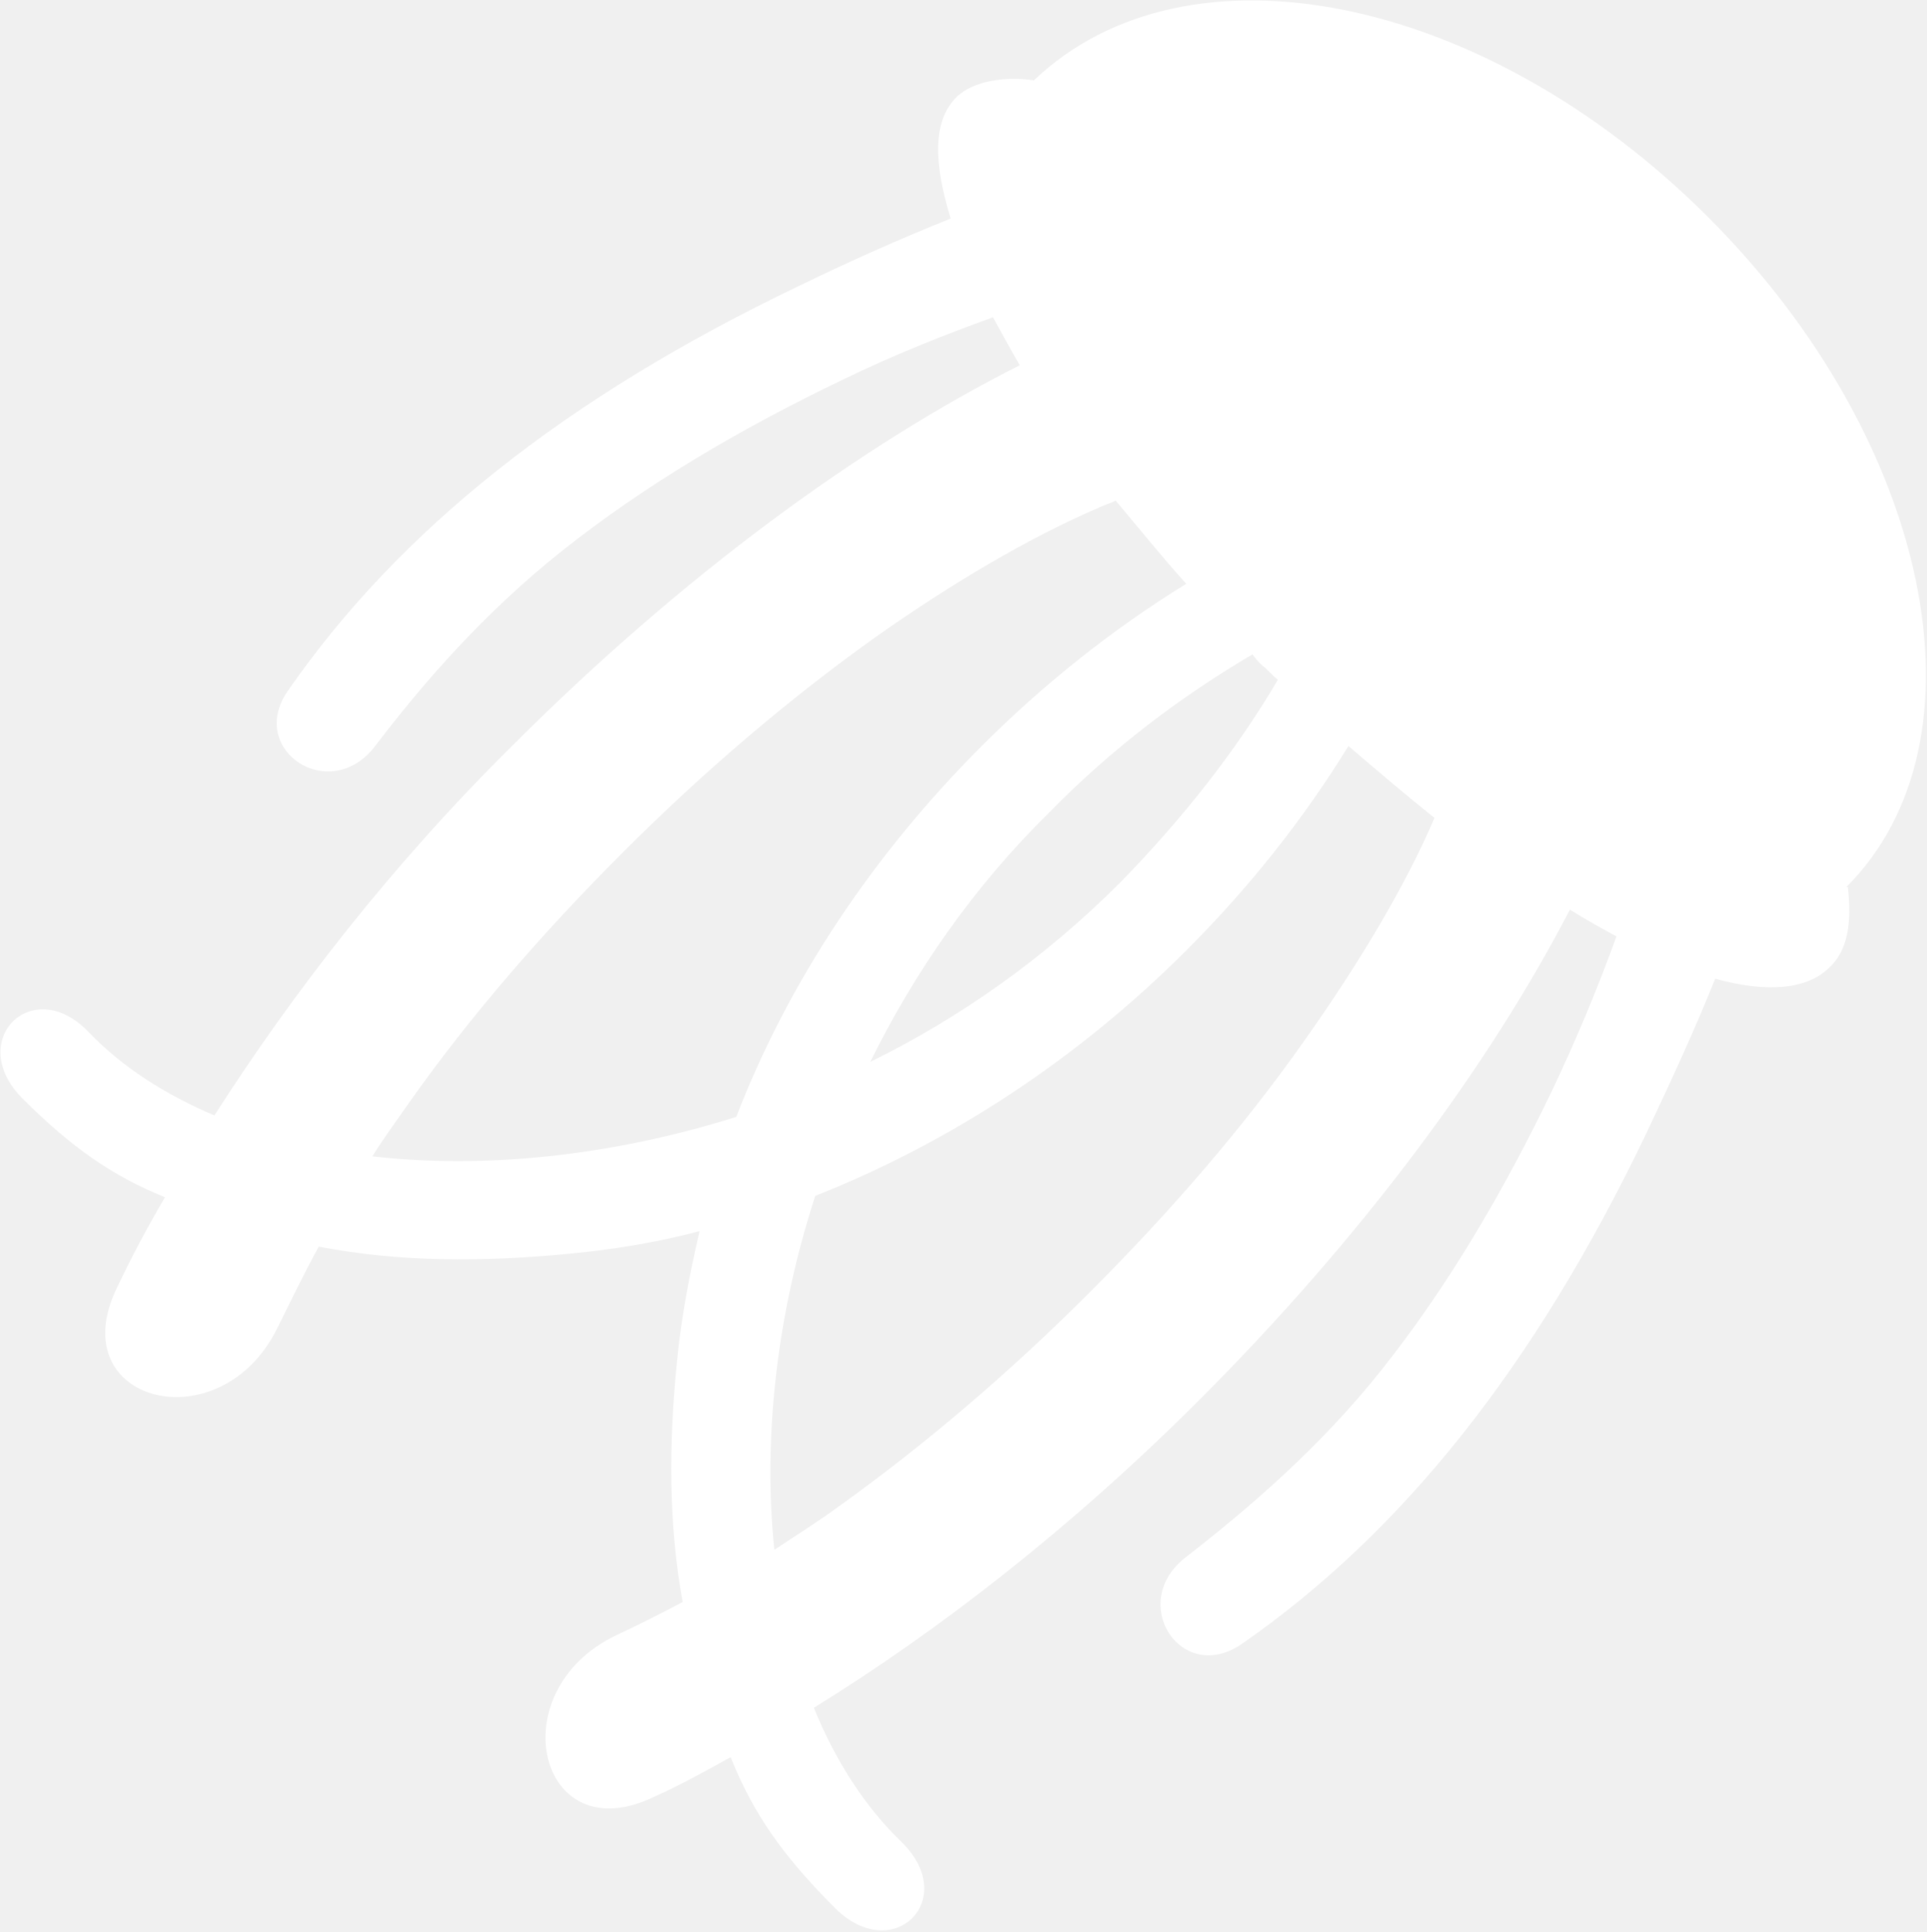
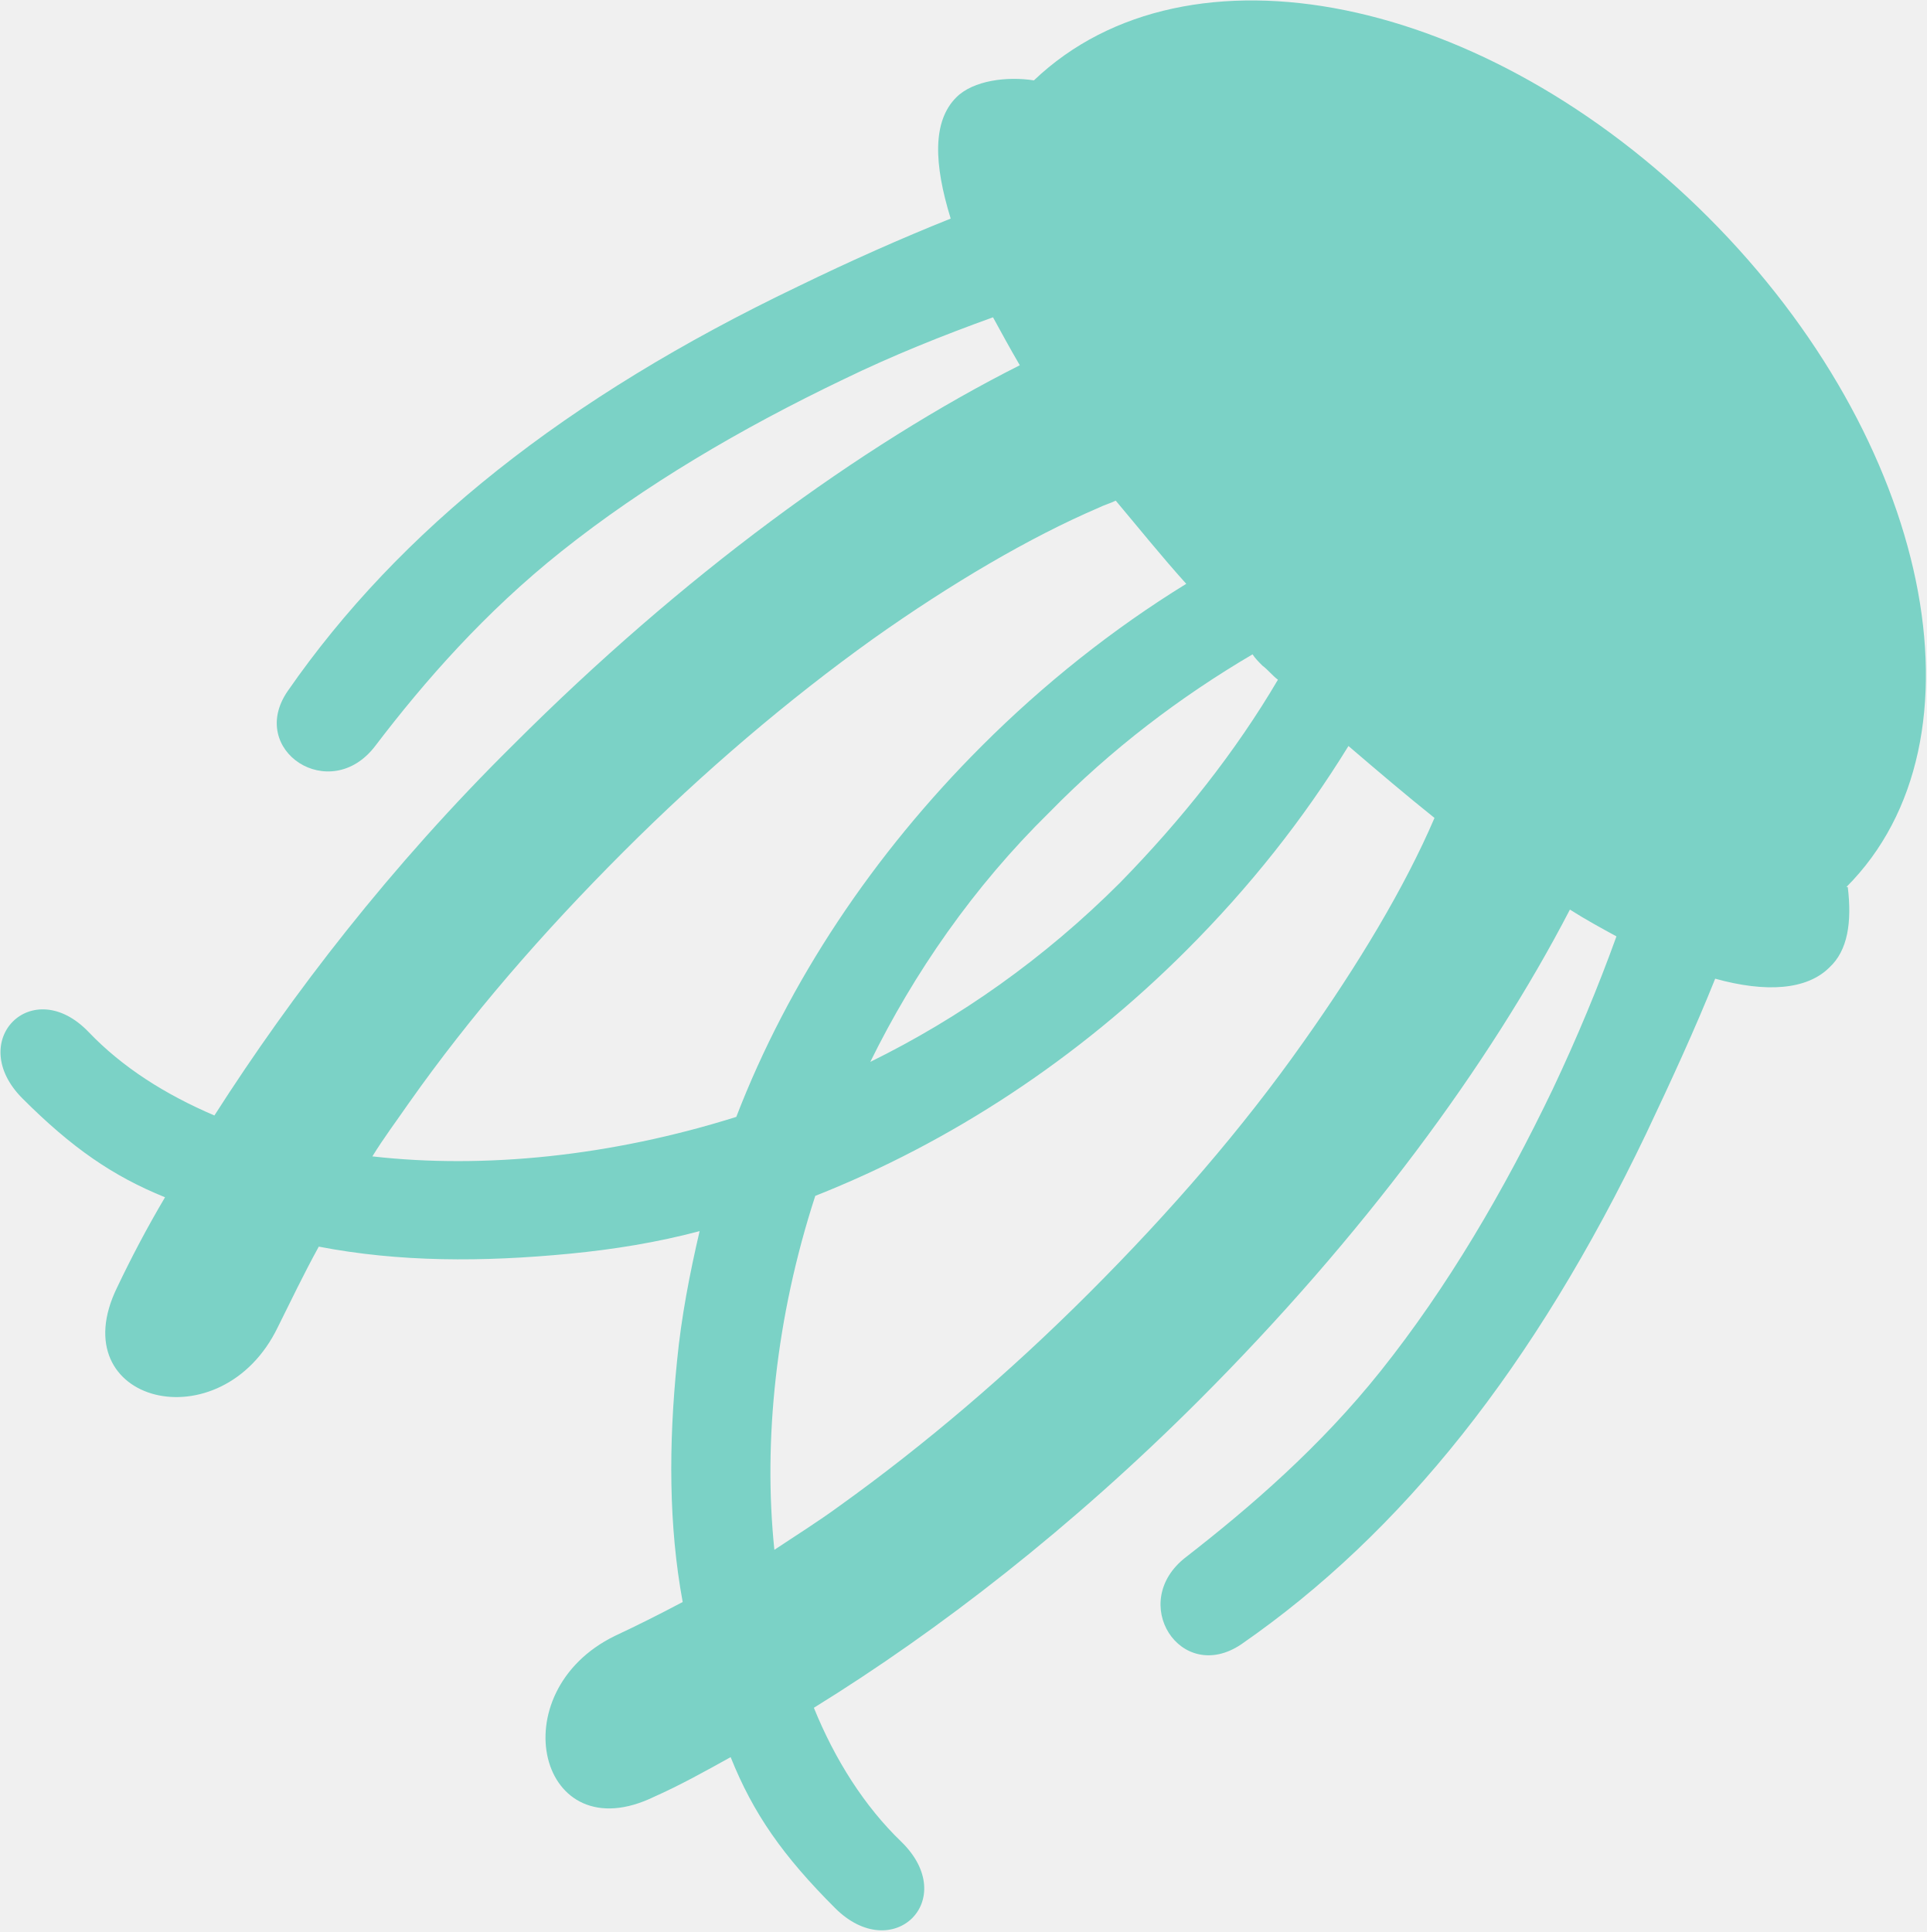
<svg xmlns="http://www.w3.org/2000/svg" viewBox="0 0 136.6 137" enable-background="new 0 0 136.6 137">
-   <path fill="#fff" d="M88 116.6c-4.3 2.9-8.1-3-3.9-6.2 4.5-3.5 9.5-7.8 13.8-13.2 4.7-5.9 8.7-12.7 12.2-20 1.7-3.6 3.2-7.2 4.5-10.8-1.1-.6-2.2-1.2-3.3-1.9-5.7 11-14.7 23.2-26.3 34.8-9 9-18.4 16.3-27.3 21.8 1.5 3.7 3.6 7 6.2 9.5 4.2 4.1-.6 8.8-4.7 4.7-3.7-3.7-5.8-6.7-7.4-10.7-1.8 1-3.6 2-5.4 2.8-8.2 4-11-7.4-2.8-11.4 1.5-.7 3.1-1.5 4.8-2.4-1-5.4-1-11.2-.4-17.1.3-3.1.9-6.2 1.6-9.2-3 .8-6.1 1.3-9.2 1.6-6.2.6-12.1.6-17.8-.5-1.1 2-2 3.9-2.9 5.7-4 8.3-15.4 5.4-11.4-2.8 1-2.1 2.1-4.2 3.4-6.4-3.7-1.5-6.6-3.5-10.1-7-4.1-4.1.7-8.9 4.7-4.7 2.4 2.5 5.4 4.4 8.9 5.9 5.5-8.6 12.5-17.7 21.2-26.3 12-12 24.6-21.2 35.9-26.9-.7-1.2-1.3-2.3-1.9-3.4-3.6 1.3-7.1 2.7-10.6 4.4-7.3 3.5-14.1 7.5-20 12.2-5.4 4.3-9.7 9.2-13.2 13.8-3.2 4.2-9.1.3-6.2-3.9 7.9-11.4 19.7-20.8 36.2-28.7 3.7-1.8 7.3-3.4 10.8-4.8-1.2-3.9-1.3-6.9.4-8.6 1.2-1.2 3.6-1.5 5.5-1.2 10.9-10.4 32-6.1 47.8 9.7 15.8 15.8 20.2 37.1 9.8 47.5h.1c.3 2.5 0 4.5-1.3 5.7-1.6 1.6-4.5 1.8-8.1.8-1.4 3.5-3.1 7.2-4.9 11-7.9 16.5-17.3 28.3-28.7 36.2zm2.6-68.4c-.4-.3-.7-.7-1.1-1-.3-.3-.5-.5-.7-.8-5.1 3-10 6.7-14.4 11.2C69 62.9 64.8 69 61.7 75.3 68 72.2 74 68 79.4 62.6c4.4-4.5 8.2-9.3 11.2-14.4zm-38.4 31c3.7-9.6 9.7-18.6 17.4-26.3 4.4-4.4 9.3-8.3 14.5-11.5-1.8-2-3.4-4-5-5.9-.4.2-.8.3-1.2.5-4.9 2.1-10.5 5.4-16 9.3-6 4.3-12 9.4-17.7 15.1-5.8 5.8-10.9 11.7-15.2 17.8-.9 1.3-1.8 2.5-2.6 3.8 7.9.9 16.9 0 25.8-2.8zM101.7 58c-2-1.6-4-3.3-6.1-5.1-3.2 5.2-7 10-11.5 14.5-7.7 7.7-16.7 13.6-26.3 17.4-2.8 8.6-3.7 17.4-2.9 25.1 1.5-1 3.1-2 4.6-3.1 6-4.3 12-9.4 17.7-15.1C83 85.9 88.1 80 92.4 73.9c3.9-5.5 7.2-11 9.3-15.9z" />
+   <path fill="#7bd2c6" d="M88 116.6c-4.3 2.9-8.1-3-3.9-6.2 4.5-3.5 9.5-7.8 13.8-13.2 4.7-5.9 8.7-12.7 12.2-20 1.7-3.6 3.2-7.2 4.5-10.8-1.1-.6-2.2-1.2-3.3-1.9-5.7 11-14.7 23.2-26.3 34.8-9 9-18.4 16.3-27.3 21.8 1.5 3.7 3.6 7 6.2 9.5 4.2 4.1-.6 8.8-4.7 4.7-3.7-3.7-5.8-6.7-7.4-10.7-1.8 1-3.6 2-5.4 2.8-8.2 4-11-7.4-2.8-11.4 1.5-.7 3.1-1.5 4.8-2.4-1-5.4-1-11.2-.4-17.1.3-3.1.9-6.2 1.6-9.2-3 .8-6.1 1.3-9.2 1.6-6.2.6-12.1.6-17.8-.5-1.1 2-2 3.9-2.9 5.7-4 8.3-15.4 5.4-11.4-2.8 1-2.1 2.1-4.2 3.4-6.4-3.7-1.5-6.6-3.5-10.1-7-4.1-4.1.7-8.9 4.7-4.7 2.4 2.5 5.4 4.4 8.9 5.9 5.5-8.6 12.5-17.7 21.2-26.3 12-12 24.6-21.2 35.9-26.9-.7-1.2-1.3-2.3-1.9-3.4-3.6 1.3-7.1 2.7-10.6 4.4-7.3 3.5-14.1 7.5-20 12.2-5.4 4.3-9.7 9.2-13.2 13.8-3.2 4.2-9.1.3-6.2-3.9 7.9-11.4 19.7-20.8 36.2-28.7 3.7-1.8 7.3-3.4 10.8-4.8-1.2-3.9-1.3-6.9.4-8.6 1.2-1.2 3.6-1.5 5.5-1.2 10.9-10.4 32-6.1 47.8 9.7 15.8 15.8 20.2 37.1 9.8 47.5h.1c.3 2.5 0 4.5-1.3 5.7-1.6 1.6-4.5 1.8-8.1.8-1.4 3.5-3.1 7.2-4.9 11-7.9 16.5-17.3 28.3-28.7 36.2zm2.6-68.4c-.4-.3-.7-.7-1.1-1-.3-.3-.5-.5-.7-.8-5.1 3-10 6.7-14.4 11.2C69 62.9 64.8 69 61.7 75.3 68 72.2 74 68 79.4 62.6c4.4-4.5 8.2-9.3 11.2-14.4zm-38.4 31c3.7-9.6 9.7-18.6 17.4-26.3 4.4-4.4 9.3-8.3 14.5-11.5-1.8-2-3.4-4-5-5.9-.4.2-.8.3-1.2.5-4.9 2.1-10.5 5.4-16 9.3-6 4.3-12 9.4-17.7 15.1-5.8 5.8-10.9 11.7-15.2 17.8-.9 1.3-1.8 2.5-2.6 3.8 7.9.9 16.9 0 25.8-2.8zM101.7 58c-2-1.6-4-3.3-6.1-5.1-3.2 5.2-7 10-11.5 14.5-7.7 7.7-16.7 13.6-26.3 17.4-2.8 8.6-3.7 17.4-2.9 25.1 1.5-1 3.1-2 4.6-3.1 6-4.3 12-9.4 17.7-15.1C83 85.9 88.1 80 92.4 73.9c3.9-5.5 7.2-11 9.3-15.9z" />
</svg>
